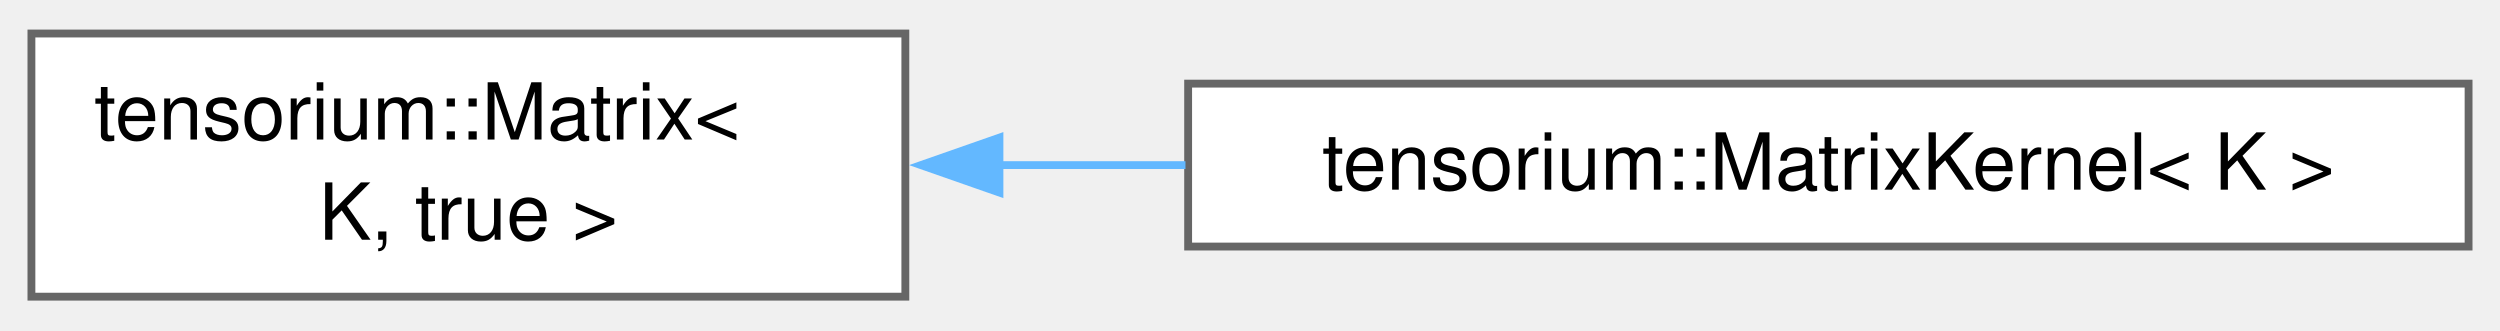
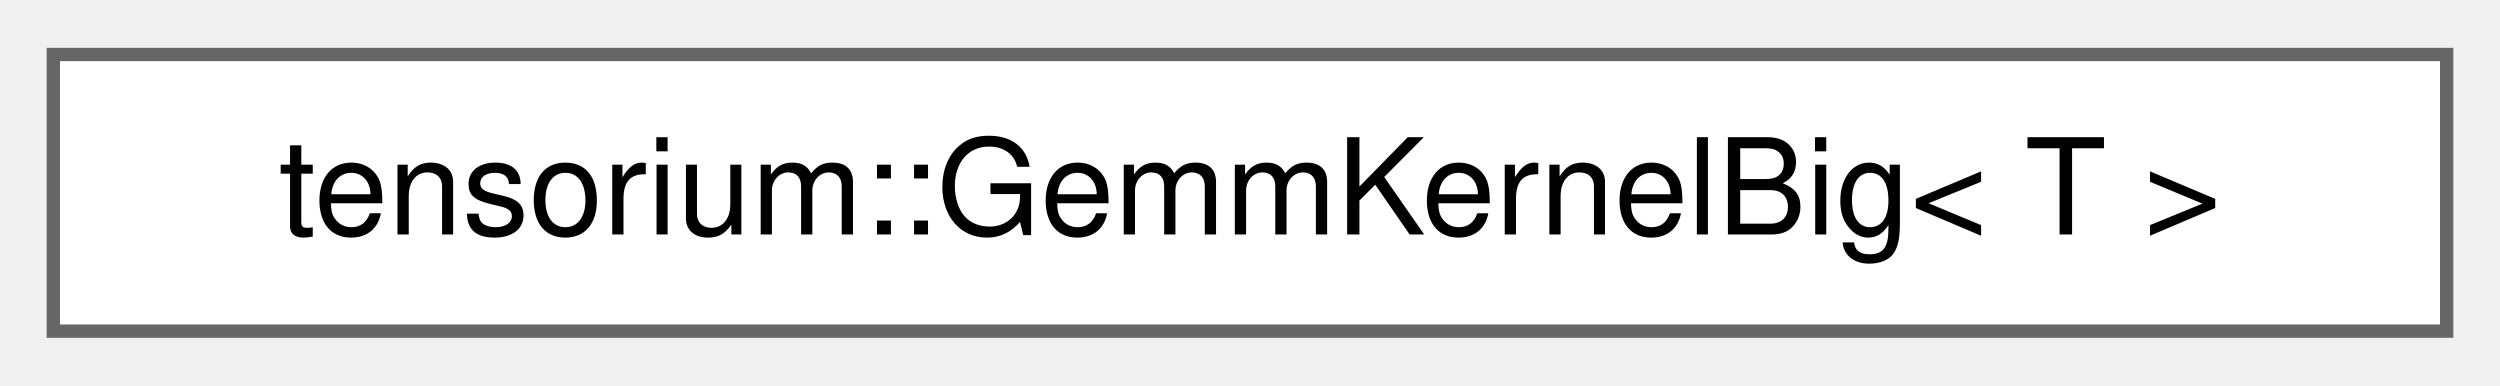
- <svg xmlns="http://www.w3.org/2000/svg" xmlns:xlink="http://www.w3.org/1999/xlink" width="318pt" height="42pt" viewBox="0.00 0.00 318.25 41.50">
-   <g id="graph0" class="graph" transform="scale(1 1) rotate(0) translate(4 37.5)">
+ <svg xmlns="http://www.w3.org/2000/svg" xmlns:xlink="http://www.w3.org/1999/xlink" width="188pt" height="29pt" viewBox="0.00 0.00 187.50 28.75">
+   <g id="graph0" class="graph" transform="scale(1 1) rotate(0) translate(4 24.75)">
    <g id="Node000000" class="node">
      <g id="a_Node000000">
-         <a xlink:href="classtensorium_1_1Matrix.html" target="_top" xlink:title=" ">
-           <polygon fill="white" stroke="#666666" points="111.25,-33.5 0,-33.5 0,0 111.25,0 111.25,-33.5" />
-           <text text-anchor="start" x="8" y="-20" font-family="Helvetica,sans-Serif" font-size="10.00">tensorium::Matrix&lt;</text>
-           <text text-anchor="middle" x="55.62" y="-7.25" font-family="Helvetica,sans-Serif" font-size="10.00"> K, true &gt;</text>
-         </a>
-       </g>
-     </g>
-     <g id="Node000001" class="node">
-       <g id="a_Node000001">
-         <a xlink:href="classtensorium_1_1MatrixKernel.html" target="_top" xlink:title="MatrixKernel provides specialized SIMD-accelerated matrix multiplication routines for statically-size...">
-           <polygon fill="white" stroke="#666666" points="310.25,-27.12 147.25,-27.12 147.25,-6.38 310.25,-6.38 310.25,-27.12" />
-           <text text-anchor="middle" x="228.75" y="-13.62" font-family="Helvetica,sans-Serif" font-size="10.00">tensorium::MatrixKernel&lt; K &gt;</text>
-         </a>
-       </g>
-     </g>
-     <g id="edge3_Node000000_Node000001" class="edge">
-       <g id="a_edge3_Node000000_Node000001">
-         <a xlink:title=" ">
-           <path fill="none" stroke="#63b8ff" d="M123,-16.75C130.84,-16.75 138.9,-16.75 146.91,-16.75" />
-           <polygon fill="#63b8ff" stroke="#63b8ff" points="123.23,-13.25 113.23,-16.75 123.23,-20.25 123.23,-13.25" />
+         <a xlink:href="classtensorium_1_1GemmKernelBig.html" target="_top" xlink:title=" ">
+           <polygon fill="white" stroke="#666666" points="179.5,-20.75 0,-20.75 0,0 179.5,0 179.5,-20.75" />
+           <text text-anchor="middle" x="89.75" y="-7.25" font-family="Helvetica,sans-Serif" font-size="10.00">tensorium::GemmKernelBig&lt; T &gt;</text>
        </a>
      </g>
    </g>
  </g>
</svg>
